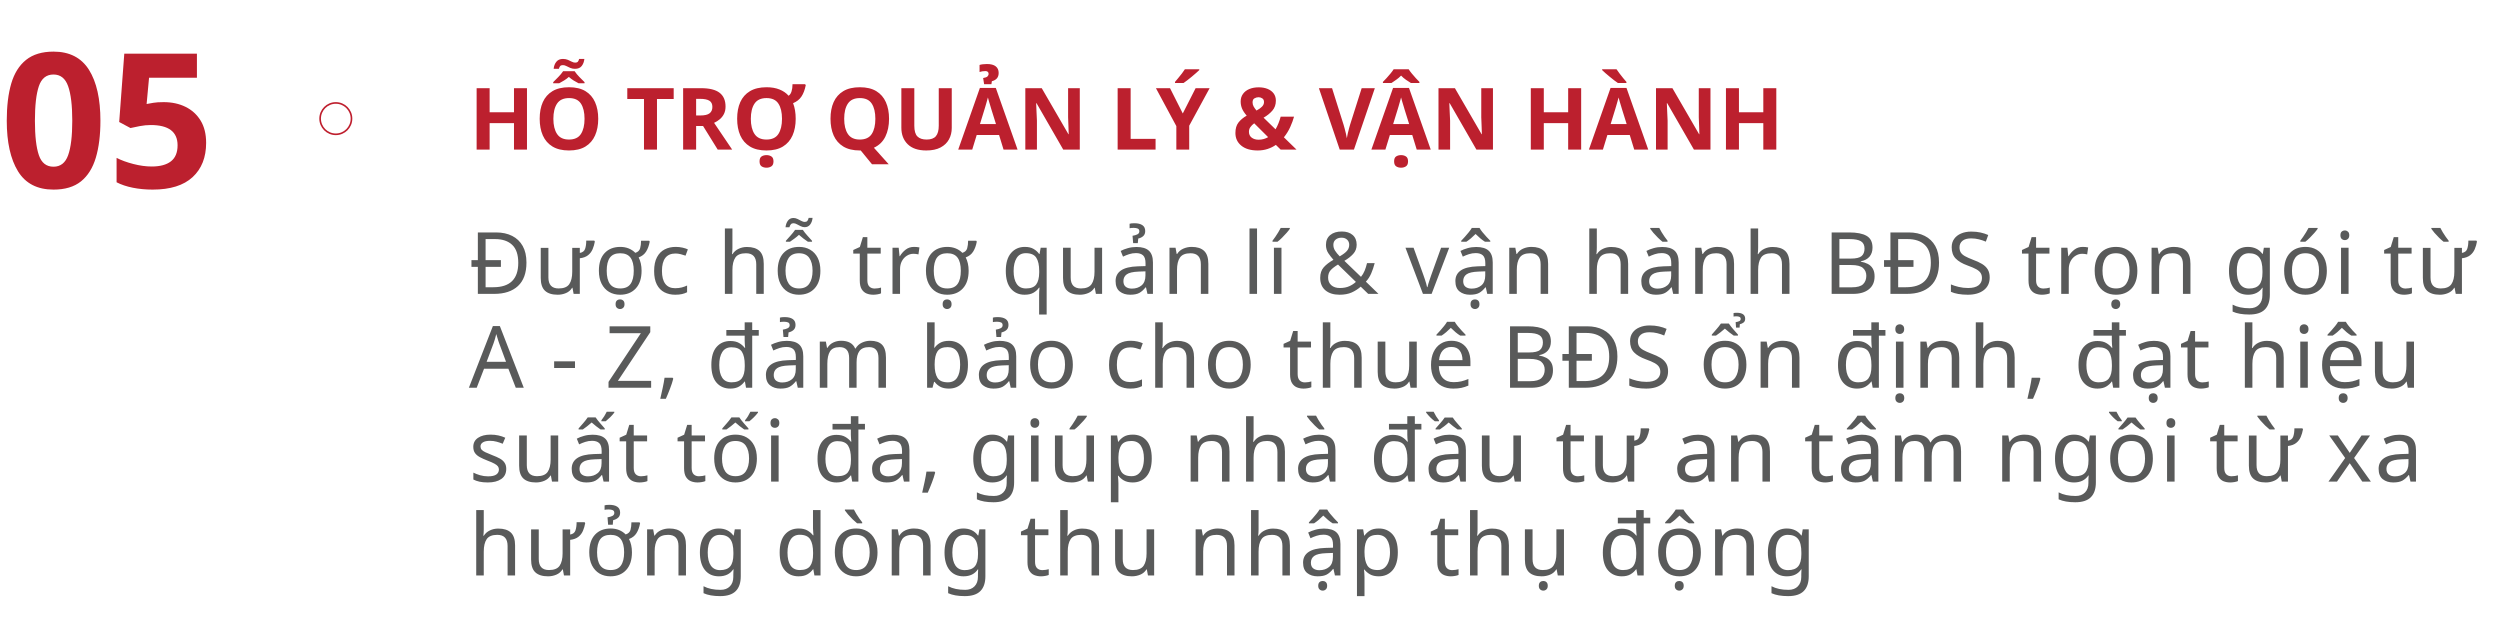
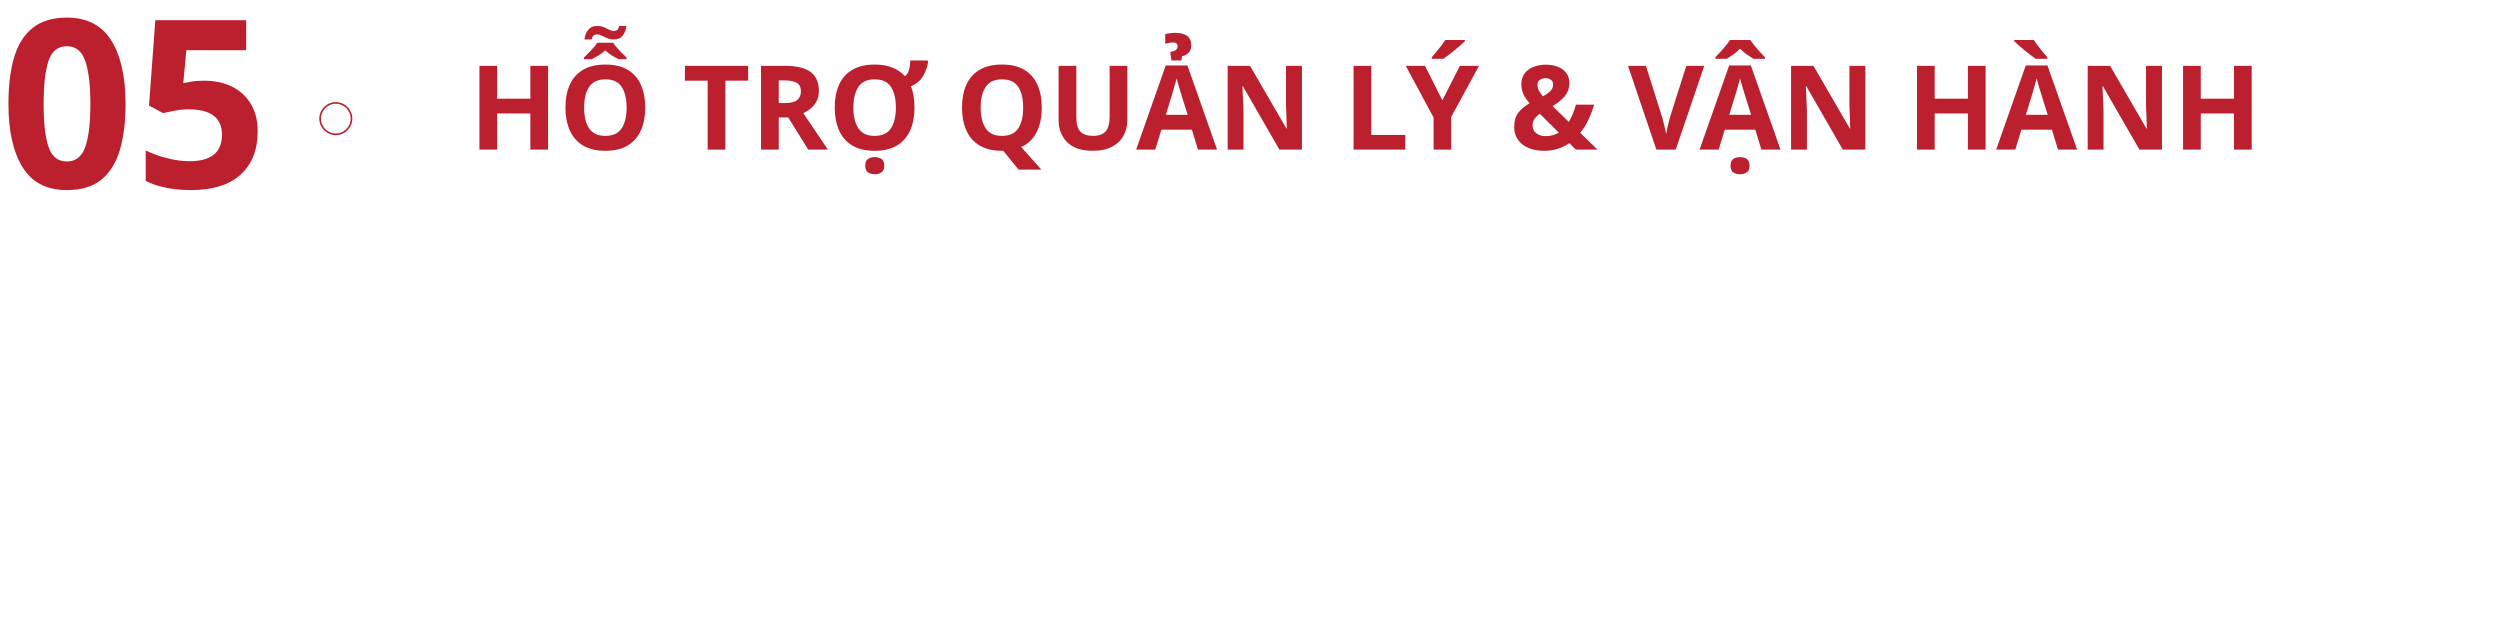
<svg xmlns="http://www.w3.org/2000/svg" width="958.833" height="240.71" viewBox="0 0 958.833 240.71">
  <g id="Group_33" data-name="Group 33" transform="translate(-105.894 -1317.048)">
-     <text id="HỖ_TRỢ_QUẢN_LÝ_VẬN_HÀNH" data-name="HỖ TRỢ QUẢN LÝ &amp; VẬN HÀNH" transform="translate(285.728 1374.43)" fill="#bc202e" font-size="33" font-family="Mulish-ExtraBold, sans-serif" font-weight="800">
+     <text id="HỖ_TRỢ_QUẢN_LÝ_VẬN_HÀNH" data-name="HỖ TRỢ QUẢN LÝ &amp; VẬN HÀNH" transform="translate(285.728 1374.43)" fill="#bc202e" font-size="45" font-family="Mulish-ExtraBold, sans-serif" font-weight="800">
      <tspan x="0" y="0">HỖ TRỢ QUẢN LÝ &amp; VẬN HÀNH</tspan>
    </text>
-     <text id="_05" data-name="05" transform="translate(105.894 1389.048)" fill="#bc202e" font-size="72" font-family="Mulish-ExtraBold, sans-serif" font-weight="800">
+     <text id="_05" data-name="05" transform="translate(105.894 1389.048)" fill="#bc202e" font-size="90" font-family="Mulish-ExtraBold, sans-serif" font-weight="800">
      <tspan x="0" y="0">05</tspan>
-     </text>
-     <text id="Được_hỗ_trợ_quản_lí_vận_hành_BĐS_trọn_gói_từ_A_-_Z_đảm_bảo_cho_thuê_BĐS_ổn_định_đạt_hiệu_suất_tối_đa_giúp_nhà_đầu_tư_an_tâm_ngồi_từ_xa_hưởng_dòng_thu_nhập_thụ_động" data-name="Được hỗ trợ quản lí &amp; vận hành BĐS trọn gói từ A - Z, đảm bảo cho thuê BĐS ổn định, đạt hiệu suất tối đa, giúp nhà đầu tư an tâm ngồi từ xa hưởng dòng thu nhập thụ động" transform="translate(285.728 1403.758)" fill="#595a5a" font-size="33" font-family="Mulish, sans-serif" font-weight="500" letter-spacing="0.026em">
-       <tspan x="0" y="26">Được hỗ trợ quản lí &amp; vận hành BĐS trọn gói từ </tspan>
-       <tspan x="0" y="62">A - Z, đảm bảo cho thuê BĐS ổn định, đạt hiệu </tspan>
-       <tspan x="0" y="98">suất tối đa, giúp nhà đầu tư an tâm ngồi từ xa </tspan>
-       <tspan x="0" y="134">hưởng dòng thu nhập thụ động</tspan>
    </text>
    <circle id="Ellipse_5" data-name="Ellipse 5" cx="6.016" cy="6.016" r="6.016" transform="translate(228.672 1356.528)" fill="none" stroke="#be1e2d" stroke-miterlimit="10" stroke-width="0.633" />
  </g>
</svg>
